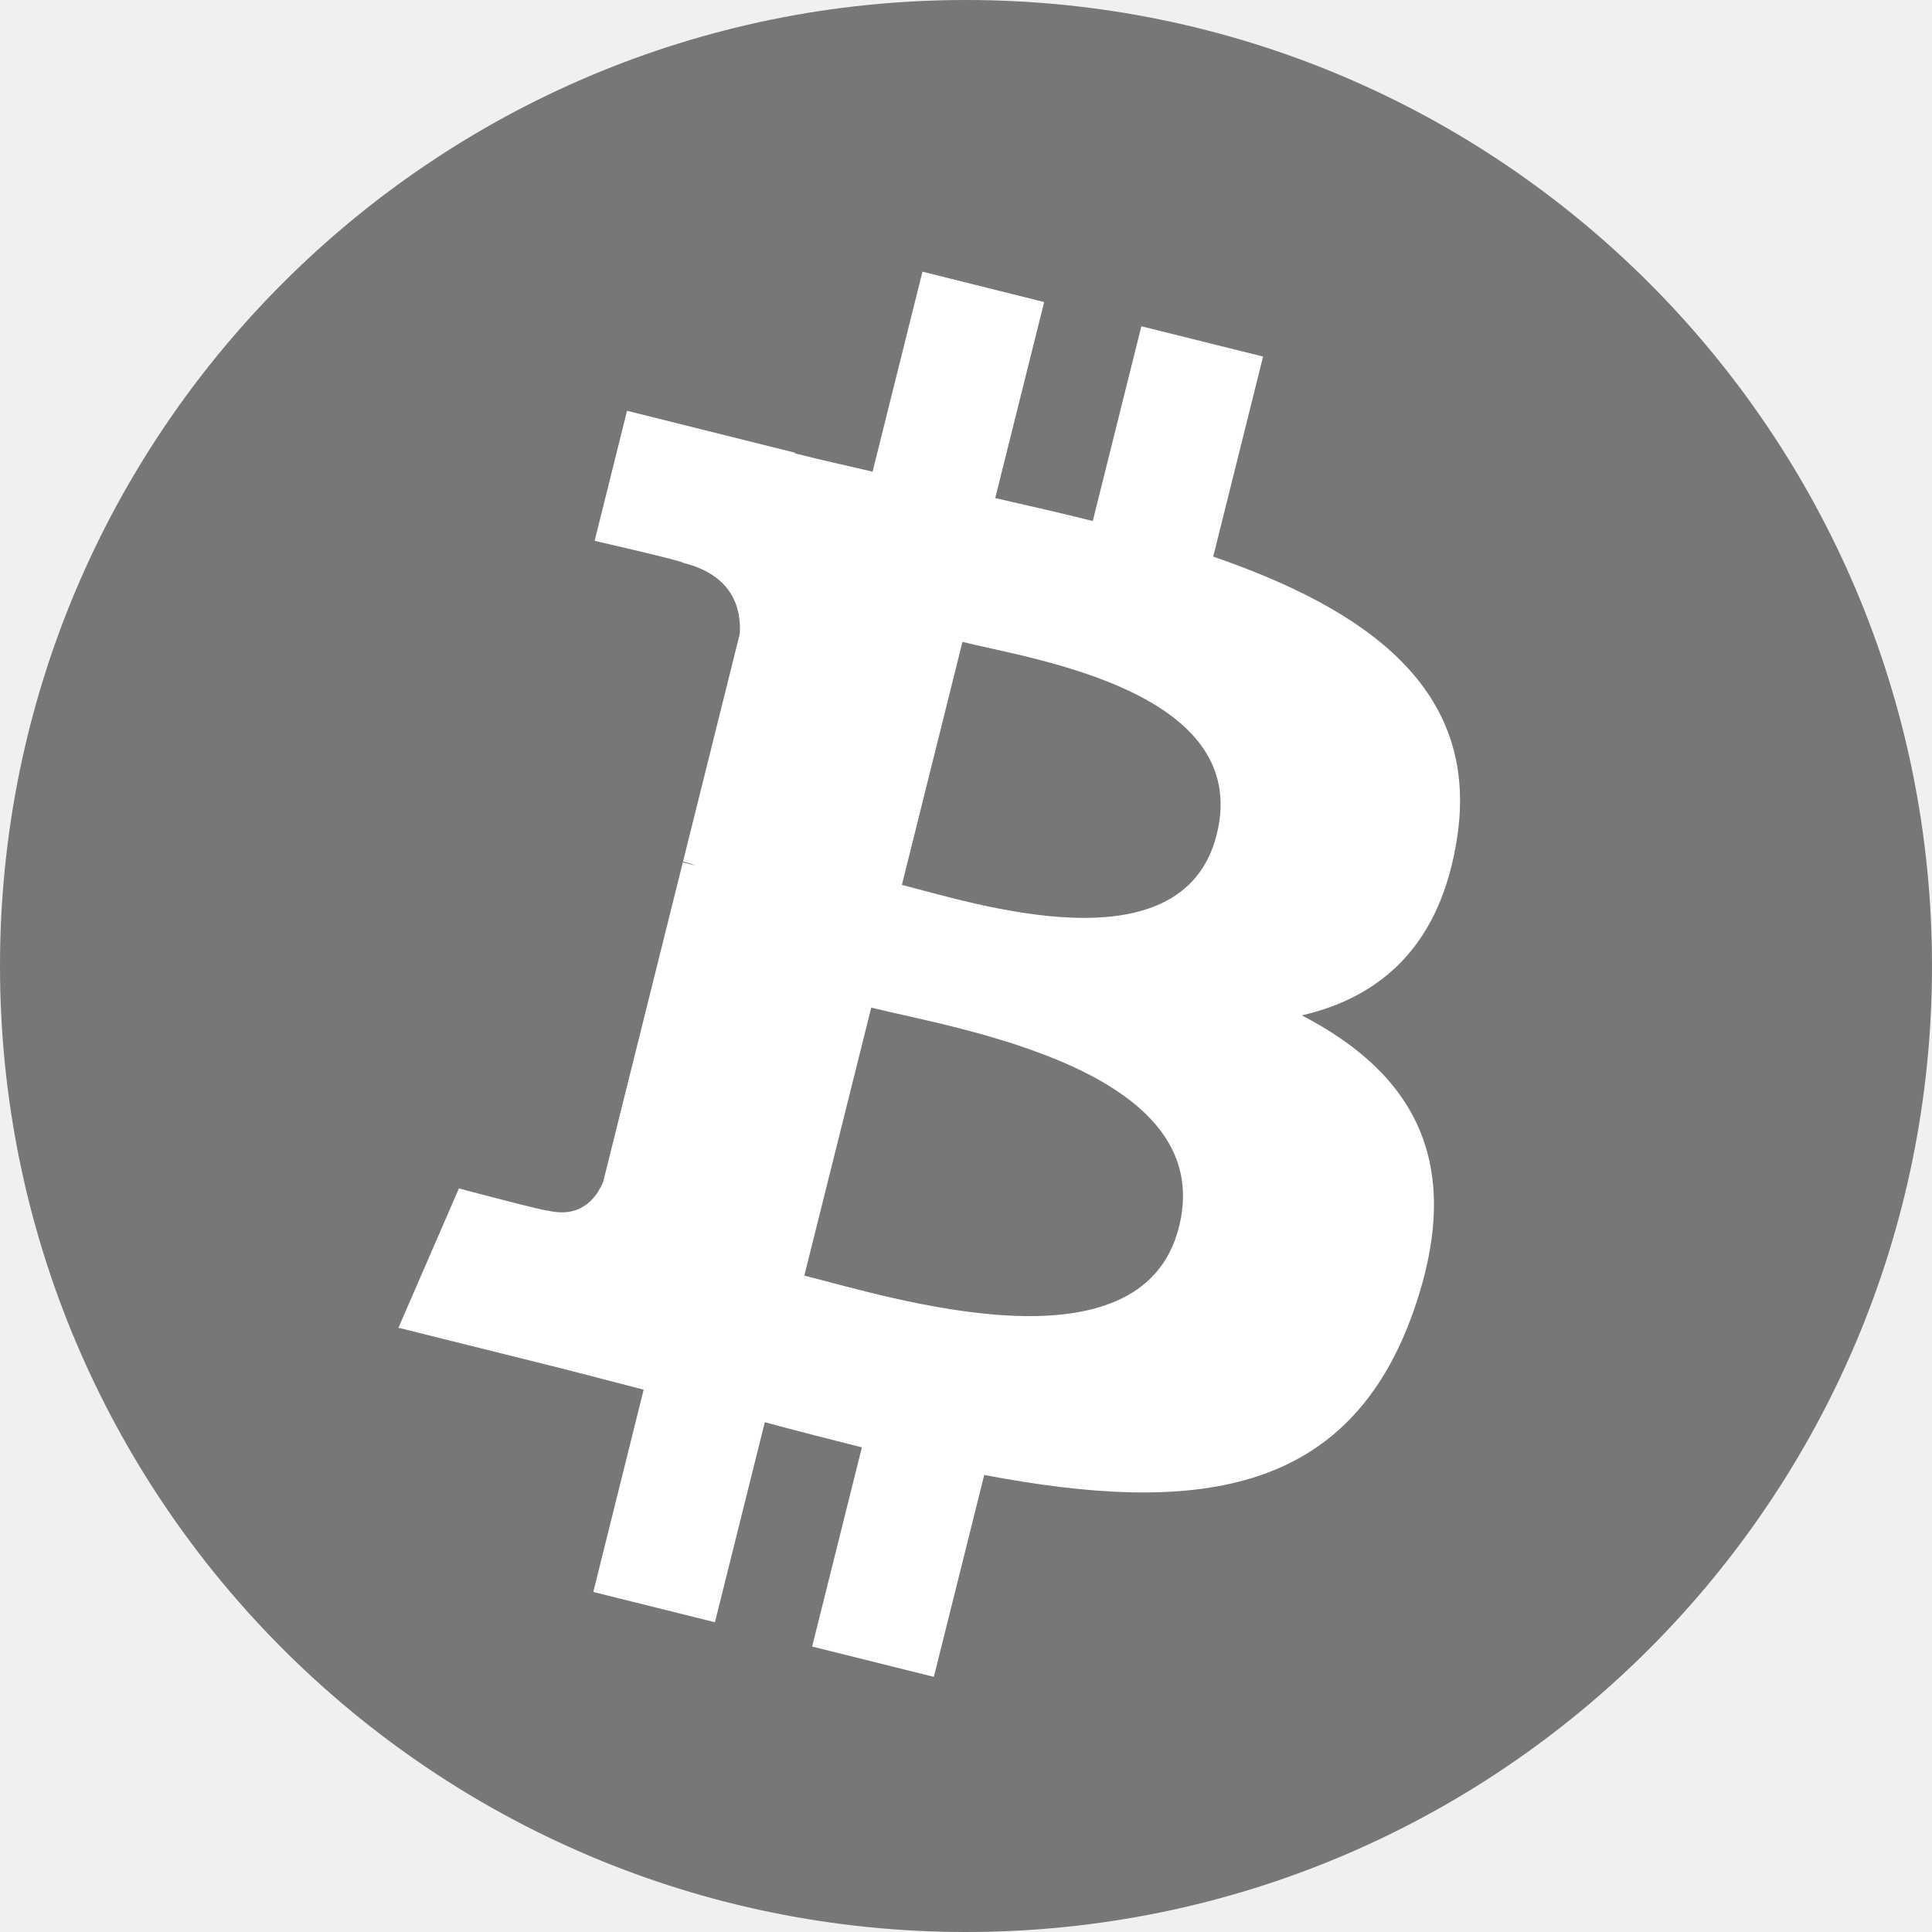
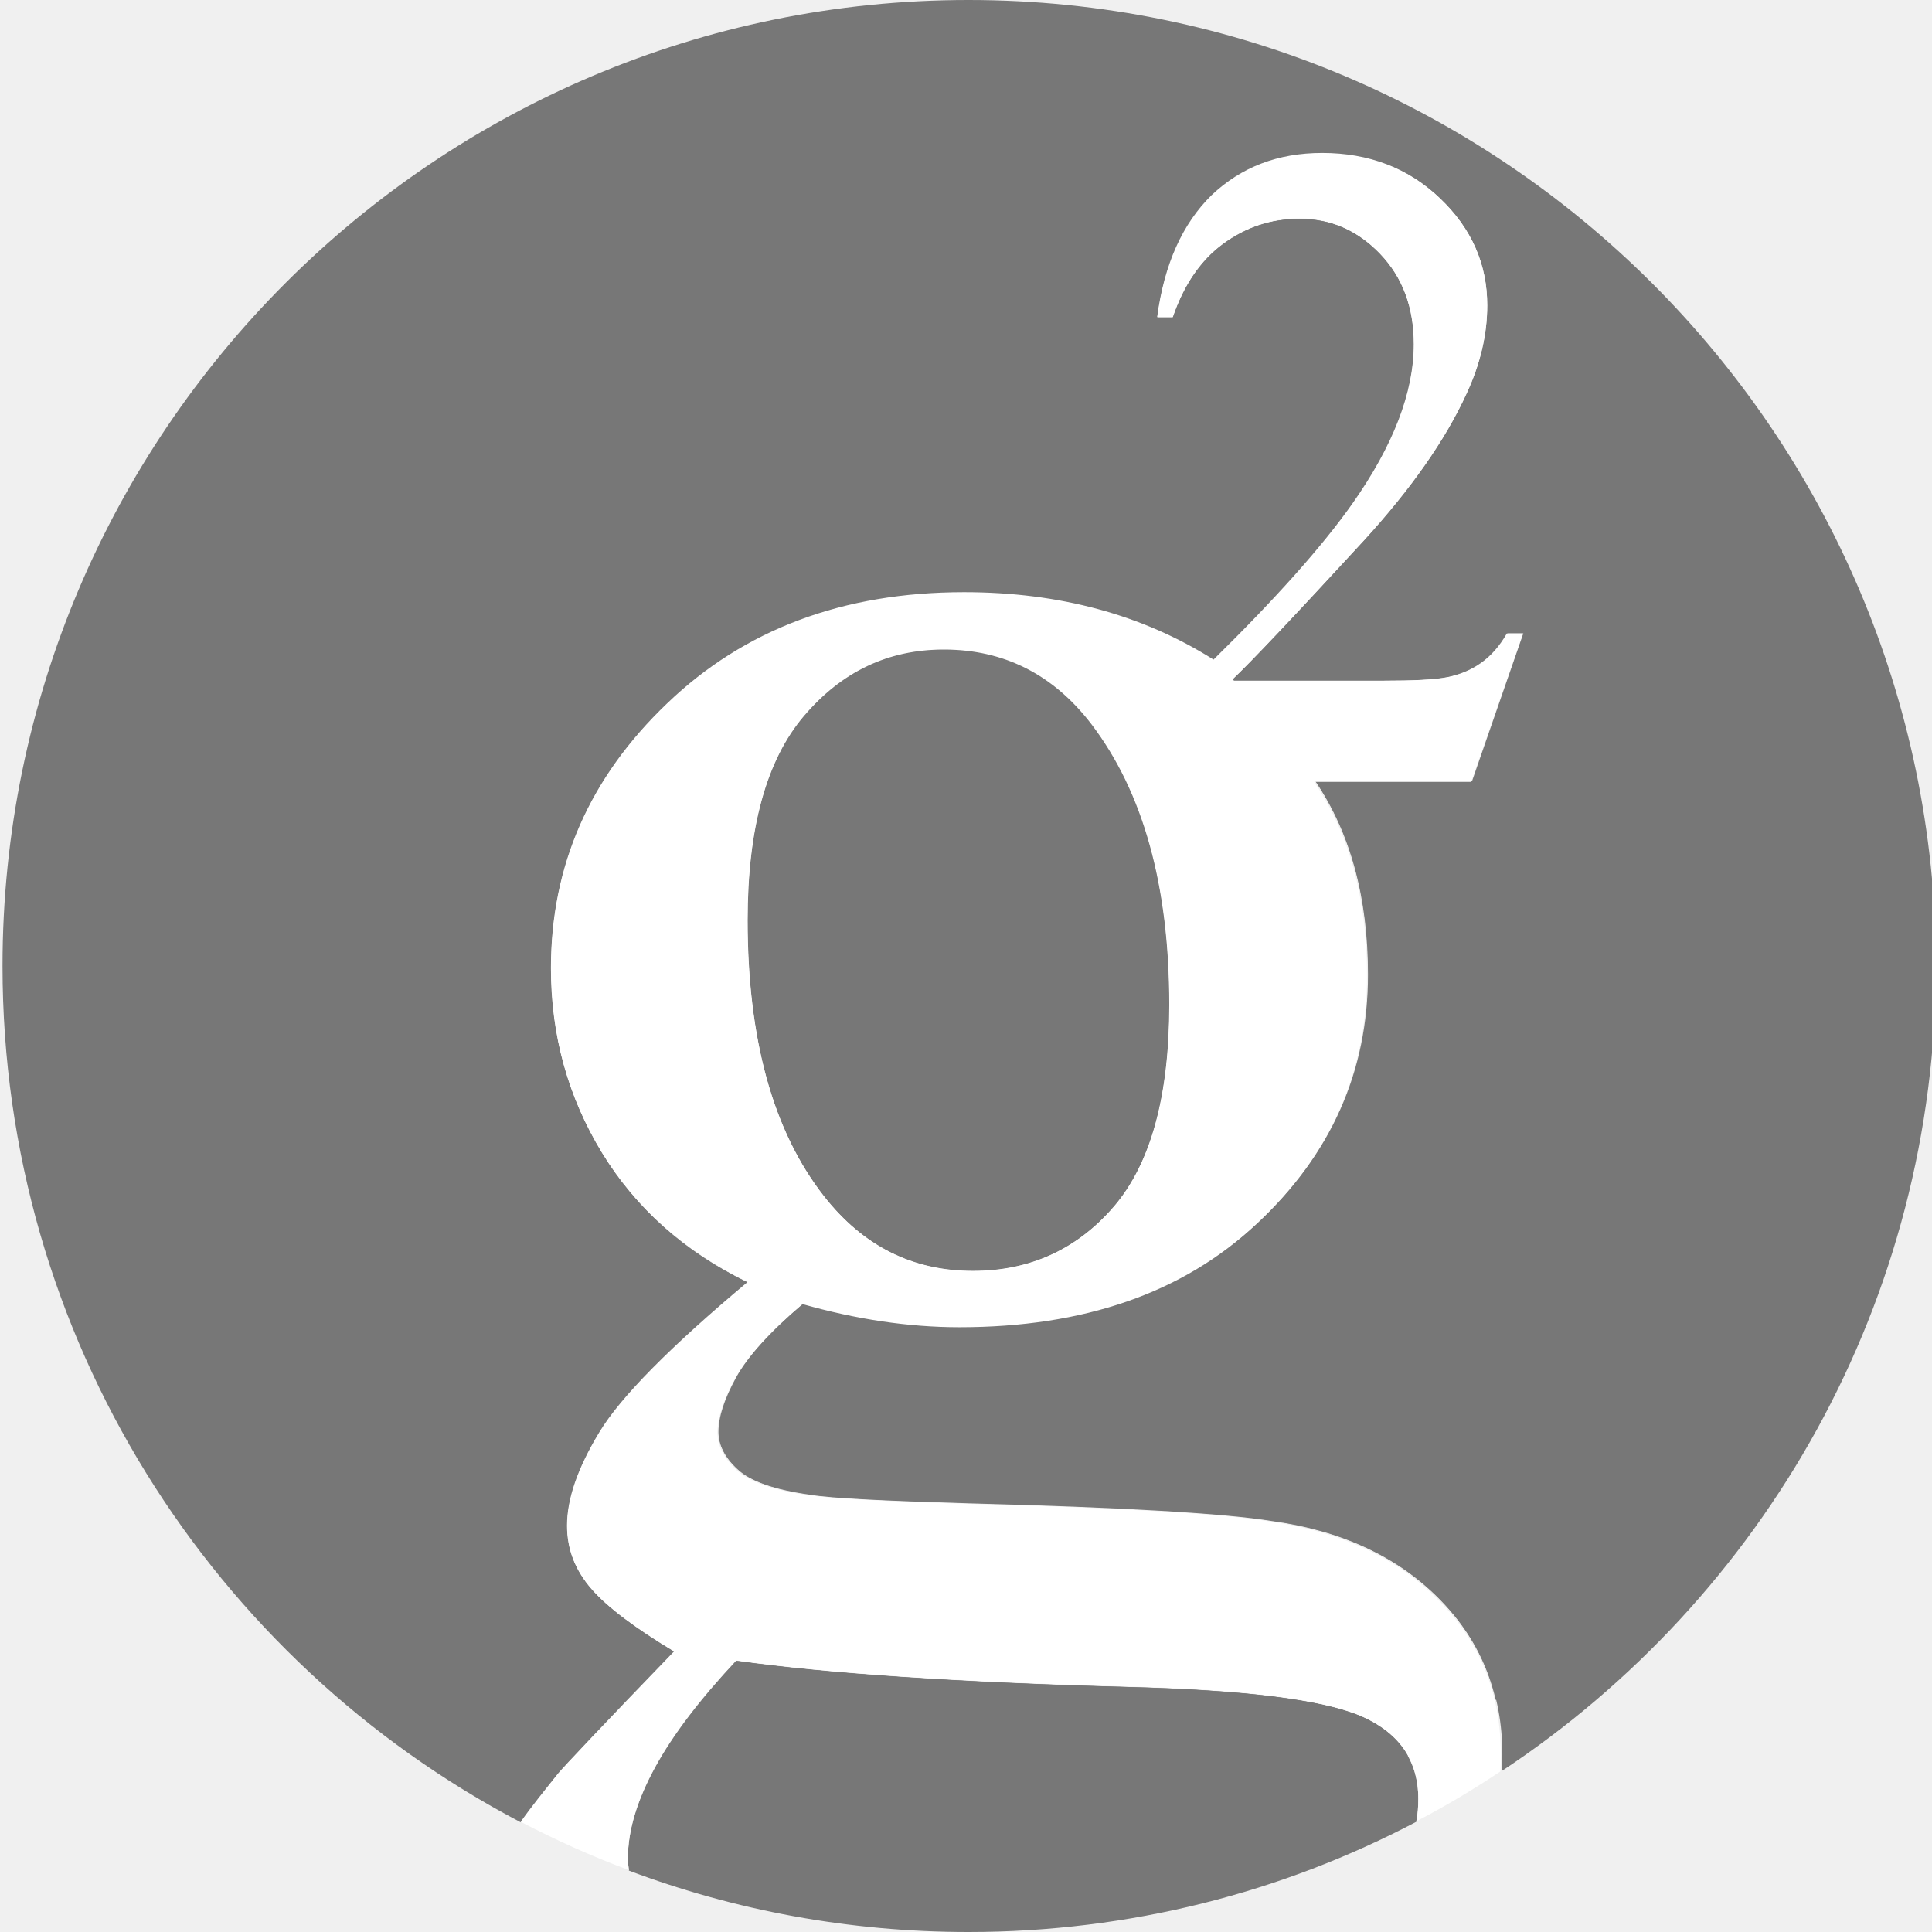
- <svg xmlns="http://www.w3.org/2000/svg" aria-hidden="true" focusable="false" role="img" viewBox="0 0 384 384">
-   <circle fill="#777" cx="192" cy="192" r="192" />
-   <g transform="translate(-35, -30) rotate(0 0 0) scale(14 14)">
-     <path fill="#FFF" fill-rule="nonzero" d="M23.189 14.02c.314-2.096-1.283-3.223-3.465-3.975l.708-2.84-1.728-.43-.69 2.765c-.454-.114-.92-.22-1.385-.326l.695-2.783L15.596 6l-.708 2.839c-.376-.086-.746-.17-1.104-.26l.002-.009-2.384-.595-.46 1.846s1.283.294 1.256.312c.7.175.826.638.805 1.006l-.806 3.235c.048.012.11.03.18.057l-.183-.045-1.13 4.532c-.086.212-.303.531-.793.41.018.025-1.256-.313-1.256-.313l-.858 1.978 2.25.561c.418.105.828.215 1.231.318l-.715 2.872 1.727.43.708-2.84c.472.127.93.245 1.378.357l-.706 2.828 1.728.43.715-2.866c2.948.558 5.164.333 6.097-2.333.752-2.146-.037-3.385-1.588-4.192 1.13-.26 1.98-1.003 2.207-2.538zm-3.95 5.538c-.533 2.147-4.148.986-5.32.695l.95-3.805c1.172.293 4.929.872 4.37 3.11zm.535-5.569c-.487 1.953-3.495.96-4.47.717l.86-3.45c.975.243 4.118.696 3.61 2.733z" />
+ <svg xmlns="http://www.w3.org/2000/svg" version="1.1" id="Layer_1" focusable="false" x="0px" y="0px" viewBox="0 0 384 384" style="enable-background:new 0 0 384 384;" xml:space="preserve">
+   <style type="text/css">
+ 	.st0{fill:#777777;}
+ 	.st1{fill:#FFFFFF;}
+ </style>
+   <g>
+     <path class="st0" d="M281.5,362.1c-26.6,14-56.9,21.9-89,21.9c-23.7,0-46.5-4.3-67.5-12.2c-0.1-0.7-0.2-1.7-0.2-2.4   c0-5.5,1.8-11.5,5.4-18.1c3.6-6.6,9-13.6,16.1-21.2c18.1,2.6,44.1,4.3,77.8,5.2c23.1,0.6,38.5,2.5,46.3,5.8   c7.6,3.3,11.5,8.8,11.5,16.5C281.9,359.1,281.8,360.6,281.5,362.1z M193.4,252.6c11.3,0,20.7-4.3,28-12.8c7.3-8.5,11-21.9,11-40.2   c0-23.8-5.2-42.4-15.5-55.8c-7.6-9.9-17.4-14.8-29.3-14.8c-11.1,0-20.3,4.4-27.8,13.2c-7.5,8.8-11.2,22.4-11.2,40.6   c0,23.6,5.1,41.9,15.2,54.9C171.6,247.7,181.4,252.6,193.4,252.6z M192.5,0c-106,0-192,86-192,192c0,73.9,41.8,138.1,103,170.2   c2.1-2.9,4.8-6.3,7.5-9.7c1-1.3,8.7-9.4,23-24.2c-7.8-4.7-13.3-8.8-16.5-12.5c-3.2-3.7-4.8-7.8-4.8-12.5c0-5.2,2.1-11.4,6.4-18.5   c4.3-7.1,14.1-17,29.5-29.9c-12.6-6.1-22.2-14.7-29-25.8c-6.7-11-10.1-23.2-10.1-36.6c0-20.4,7.7-37.9,23.1-52.6   c15.4-14.7,35.1-22.1,59-22.1c19,0,35.5,4.5,49.6,13.4c12.4-12.1,21.6-22.5,27.6-31C277,88.7,281,78.1,281,68.5   c0-7.3-2.2-13.3-6.7-18c-4.5-4.7-9.8-7-16-7c-5.7,0-10.7,1.7-15.2,5c-4.5,3.3-7.8,8.2-10,14.6H230c1.4-10.5,5.1-18.5,10.9-24.2   c5.9-5.6,13.2-8.4,22-8.4c9.3,0,17.1,3,23.4,9c6.3,6,9.4,13.1,9.4,21.3c0,5.8-1.4,11.7-4.1,17.5c-4.2,9.2-11,18.9-20.4,29.2   c-13.8,15-22.5,24.2-26.1,27.6l0.2,0.2h29.6c6.1,0,10.4-0.2,12.9-0.7c2.5-0.5,4.7-1.4,6.7-2.8c2-1.4,3.7-3.4,5.2-5.9h3.2   l-10.2,29.4h-31.2c7,10.3,10.5,23.2,10.5,38.5c0,19.2-7.3,35.7-22,49.4c-14.7,13.7-34.4,20.5-59,20.5c-10.2,0-20.6-1.5-31.2-4.6   c-6.6,5.6-11.1,10.6-13.4,14.8c-2.3,4.2-3.5,7.8-3.5,10.8c0,2.5,1.2,5,3.7,7.3c2.5,2.4,7.3,4.1,14.5,5.1c4.2,0.7,14.7,1.2,31.5,1.7   c30.9,0.8,50.9,2,60.1,3.5c13.9,1.9,25.1,7.1,33.4,15.5c8.3,8.4,12.5,18.7,12.5,30.9c0,1.1,0,2.2-0.1,3.3   c52-34.4,86.3-93.3,86.3-160.3C384.5,86,298.5,0,192.5,0z" />
+     <path class="st0" d="M216.9,143.8c10.3,13.5,15.5,32.1,15.5,55.8c0,18.2-3.7,31.6-11,40.2c-7.3,8.5-16.7,12.8-28,12.8   c-12,0-21.8-4.9-29.6-14.8c-10.2-13-15.2-31.3-15.2-54.9c0-18.2,3.7-31.8,11.2-40.6c7.5-8.8,16.7-13.2,27.8-13.2   C199.5,129,209.3,133.9,216.9,143.8z M134,328.3c-7.8-4.7-13.3-8.8-16.5-12.5c-3.2-3.7-4.8-7.8-4.8-12.5c0-5.2,2.1-11.4,6.4-18.5   c4.3-7.1,14.1-17,29.5-29.9c-12.6-6.1-22.2-14.7-29-25.8c-6.7-11-10.1-23.2-10.1-36.6c0-20.4,7.7-37.9,23.1-52.6   c15.4-14.7,35.1-22.1,59-22.1c19,0,35.5,4.5,49.6,13.4c12.4-12.1,21.6-22.5,27.6-31C277,88.7,281,78.1,281,68.5   c0-7.3-2.2-13.3-6.7-18c-4.5-4.7-9.8-7-16-7c-5.7,0-10.7,1.7-15.2,5c-4.5,3.3-7.8,8.2-10,14.6H230c1.4-10.5,5.1-18.5,10.9-24.2   c5.9-5.6,13.2-8.4,22-8.4c5,0,9.6,0.9,13.7,2.6c-25.1-13.3-53.7-20.8-84.1-20.8C93.2,12.2,12.7,92.7,12.7,192   c0,70,40,130.6,98.4,160.3C112.5,350.7,120.1,342.7,134,328.3z M282.3,36.2c1.4,1,2.7,2,3.9,3.2c6.3,6,9.4,13.1,9.4,21.3   c0,5.8-1.4,11.7-4.1,17.5c-4.2,9.2-11,18.9-20.4,29.2c-13.8,15-22.5,24.2-26.1,27.6l0.2,0.2h29.6c6.1,0,10.4-0.2,12.9-0.7   c2.5-0.5,4.7-1.4,6.7-2.8c2-1.4,3.7-3.4,5.2-5.9h3.2l-10.2,29.4h-31.2c7,10.3,10.5,23.2,10.5,38.5c0,19.2-7.3,35.7-22,49.4   c-14.7,13.7-34.4,20.5-59,20.5c-10.2,0-20.6-1.5-31.2-4.6c-6.6,5.6-11.1,10.6-13.4,14.8c-2.3,4.2-3.5,7.8-3.5,10.8   c0,2.5,1.2,5,3.7,7.3c2.5,2.4,7.3,4.1,14.5,5.1c4.2,0.7,14.7,1.2,31.5,1.7c30.9,0.8,50.9,2,60.1,3.5c13.9,1.9,25.1,7.1,33.4,15.5   c5.8,5.8,9.5,12.5,11.3,20.2c45.5-32.6,75.1-85.9,75.1-146.2C372.3,125.4,336.1,67.3,282.3,36.2z M270.5,341.1   c-7.8-3.3-23.2-5.2-46.3-5.8c-33.7-0.9-59.7-2.7-77.8-5.2c-7.1,7.6-12.4,14.7-16.1,21.2c-1.5,2.8-2.7,5.5-3.6,8   c20.4,8,42.6,12.4,65.8,12.4c31.7,0,61.6-8.2,87.4-22.7C278.1,345.7,274.9,343,270.5,341.1z" />
+     <path class="st1" d="M302.7,125.9h-3.2c-1.5,2.6-3.2,4.5-5.2,5.9c-2,1.4-4.2,2.3-6.7,2.8c-2.5,0.5-6.8,0.7-12.9,0.7h-29.6L245,135   c3.6-3.4,12.3-12.6,26.1-27.6c9.4-10.3,16.2-20,20.4-29.2c2.7-5.8,4.1-11.7,4.1-17.5c0-8.2-3.1-15.3-9.4-21.3c-6.3-6-14.1-9-23.4-9   c-8.8,0-16.1,2.8-22,8.4C235,44.5,231.4,52.5,230,63h3.1c2.2-6.4,5.5-11.3,10-14.6c4.5-3.3,9.6-5,15.2-5c6.2,0,11.6,2.4,16,7   c4.5,4.7,6.7,10.7,6.7,18c0,9.6-4.1,20.2-12.2,31.7c-6,8.5-15.2,18.8-27.6,31c-14.1-8.9-30.6-13.4-49.6-13.4   c-24,0-43.7,7.4-59,22.1c-15.4,14.7-23.1,32.2-23.1,52.6c0,13.4,3.4,25.5,10.1,36.6c6.7,11,16.4,19.6,29,25.8   c-15.4,12.9-25.3,22.9-29.5,29.9c-4.3,7.1-6.4,13.2-6.4,18.5c0,4.7,1.6,8.8,4.8,12.5c3.2,3.7,8.7,7.8,16.5,12.5   c-14.3,14.8-21.9,22.9-23,24.2c-2.8,3.5-5.4,6.7-7.5,9.7c6.9,3.6,14.2,6.9,21.5,9.6c-0.1-0.7-0.2-1.6-0.2-2.4   c0-5.5,1.8-11.5,5.4-18.1c3.6-6.6,9-13.6,16.1-21.2c18.1,2.6,44.1,4.3,77.8,5.2c23.1,0.6,38.5,2.5,46.3,5.8   c7.6,3.3,11.5,8.8,11.5,16.5c0,1.6-0.1,3-0.4,4.5c5.8-3,11.3-6.3,16.7-9.9c0.1-1.2,0.1-2.1,0.1-3.3c0-12.3-4.2-22.6-12.5-30.9   c-8.3-8.4-19.5-13.5-33.4-15.5c-9.2-1.5-29.2-2.7-60.1-3.5c-16.8-0.5-27.3-1.1-31.5-1.7c-7.2-1-12-2.7-14.5-5.1   c-2.5-2.4-3.7-4.8-3.7-7.3c0-3,1.2-6.6,3.5-10.8c2.3-4.2,6.8-9.2,13.4-14.8c10.6,3,21,4.6,31.2,4.6c24.7,0,44.4-6.8,59-20.5   c14.7-13.7,22-30.1,22-49.4c0-15.3-3.5-28.2-10.5-38.5h31.2L302.7,125.9z M221.4,239.8c-7.3,8.5-16.7,12.8-28,12.8   c-12,0-21.8-4.9-29.6-14.8c-10.2-13-15.2-31.3-15.2-54.9c0-18.2,3.7-31.8,11.2-40.6c7.5-8.8,16.7-13.2,27.8-13.2   c11.9,0,21.7,4.9,29.3,14.8c10.3,13.5,15.5,32.1,15.5,55.8C232.4,217.9,228.7,231.3,221.4,239.8z" />
  </g>
</svg>
